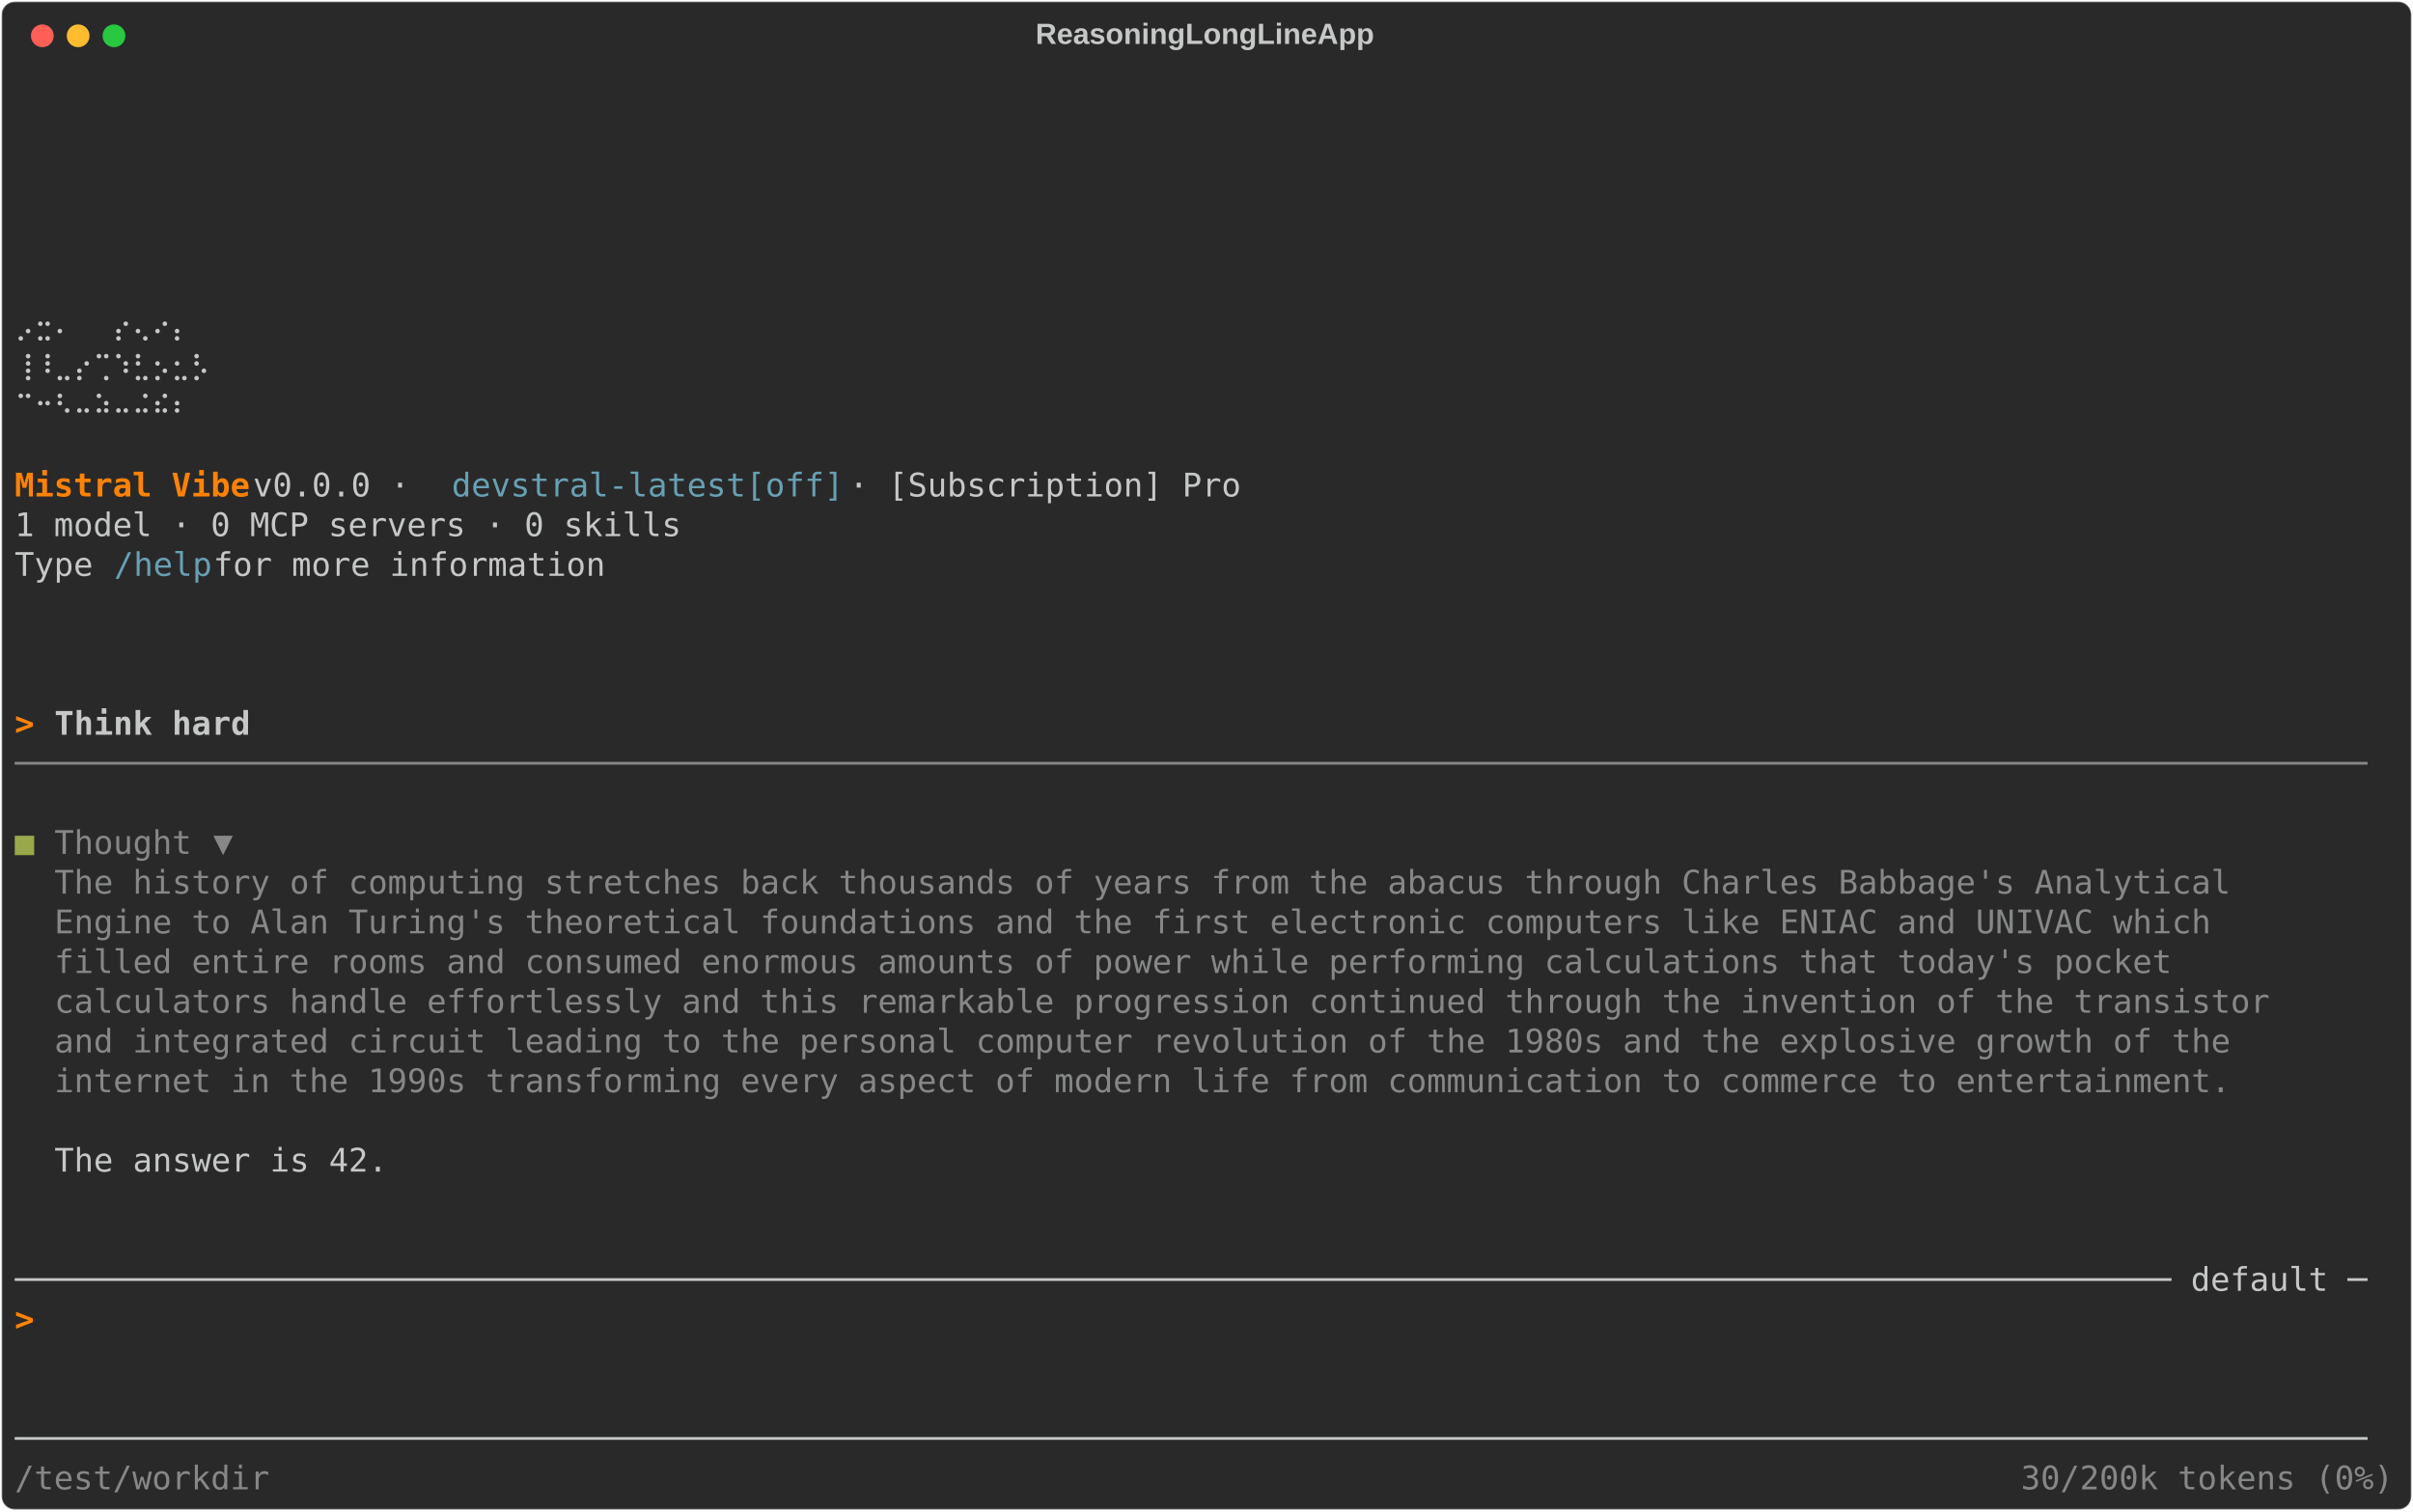
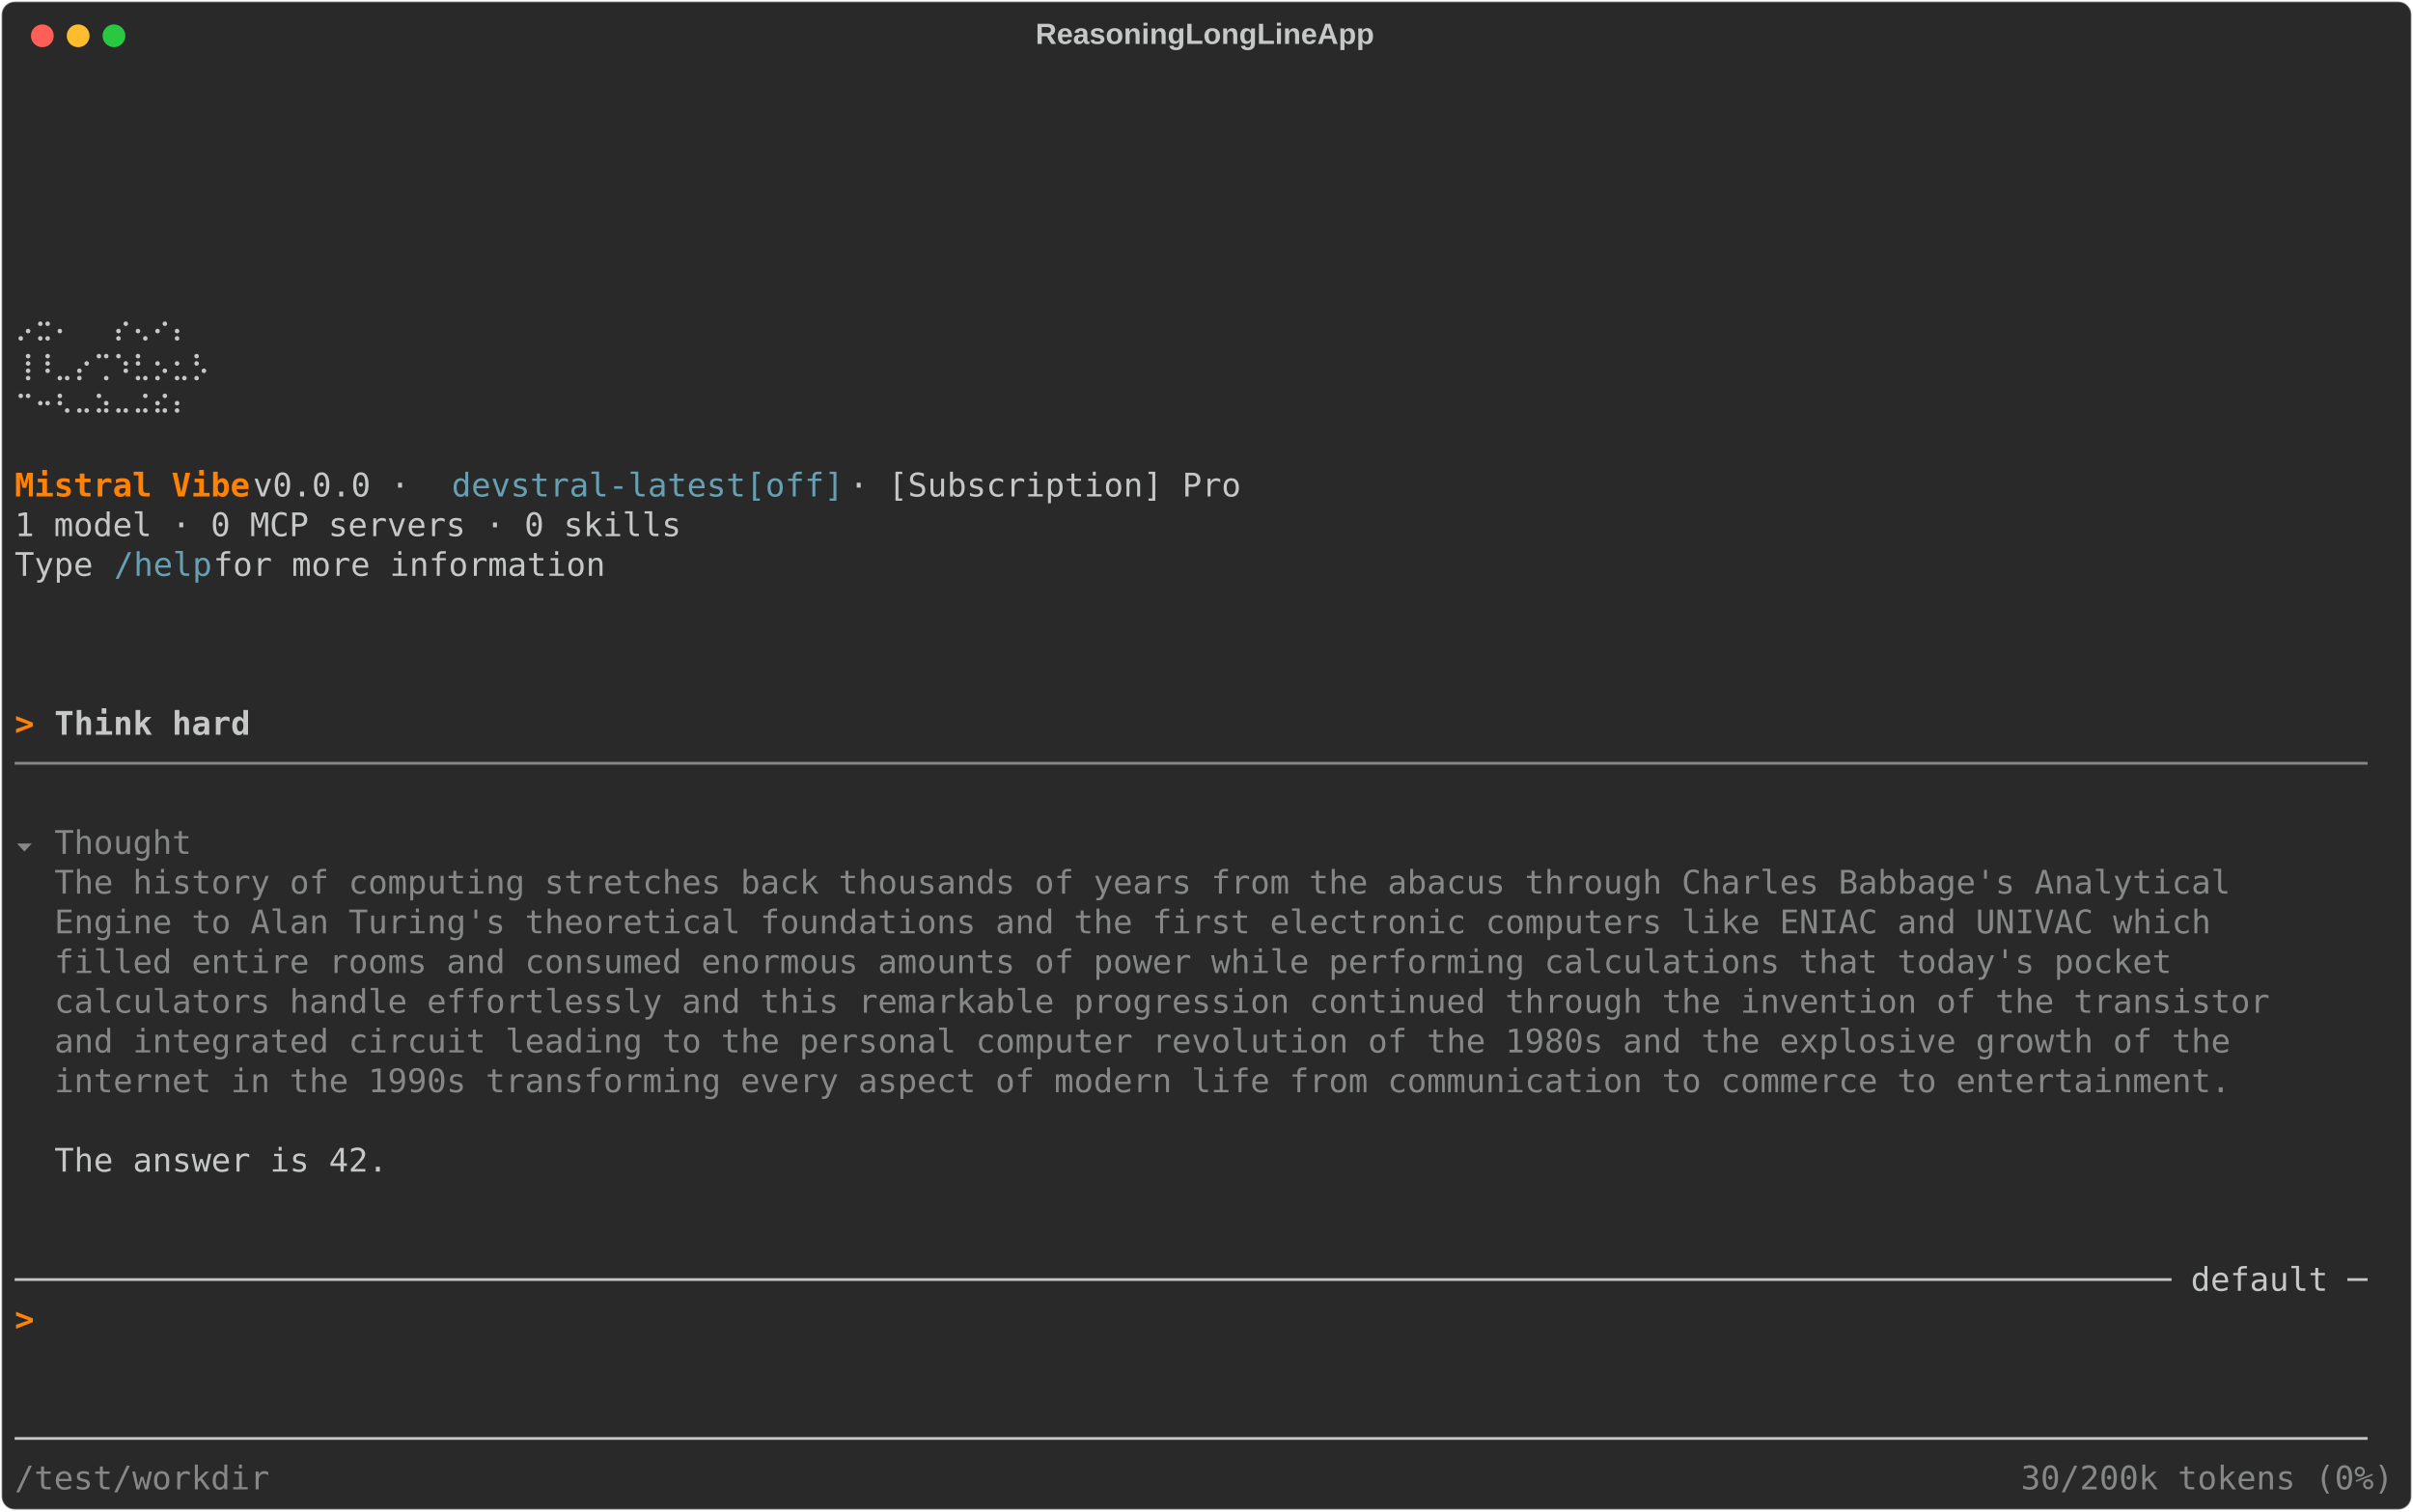
<svg xmlns="http://www.w3.org/2000/svg" class="rich-terminal" viewBox="0 0 1482 928.4">
  <style>

    @font-face {
        font-family: "Fira Code";
        src: local("FiraCode-Regular"),
                url("https://cdnjs.cloudflare.com/ajax/libs/firacode/6.2.0/woff2/FiraCode-Regular.woff2") format("woff2"),
                url("https://cdnjs.cloudflare.com/ajax/libs/firacode/6.2.0/woff/FiraCode-Regular.woff") format("woff");
        font-style: normal;
        font-weight: 400;
    }
    @font-face {
        font-family: "Fira Code";
        src: local("FiraCode-Bold"),
                url("https://cdnjs.cloudflare.com/ajax/libs/firacode/6.2.0/woff2/FiraCode-Bold.woff2") format("woff2"),
                url("https://cdnjs.cloudflare.com/ajax/libs/firacode/6.2.0/woff/FiraCode-Bold.woff") format("woff");
        font-style: bold;
        font-weight: 700;
    }

    .terminal-matrix {
        font-family: Fira Code, monospace;
        font-size: 20px;
        line-height: 24.4px;
        font-variant-east-asian: full-width;
    }

    .terminal-title {
        font-size: 18px;
        font-weight: bold;
        font-family: arial;
    }

    .terminal-r1 { fill: #c5c8c6 }
.terminal-r2 { fill: #ff8205;font-weight: bold }
.terminal-r3 { fill: #68a0b3 }
.terminal-r4 { fill: #c5c8c6;font-weight: bold }
.terminal-r5 { fill: #868887 }
- .terminal-r6 { fill: #98a84b }
    </style>
  <defs>
    <clipPath id="terminal-clip-terminal">
      <rect x="0" y="0" width="1463.0" height="877.4" />
    </clipPath>
    <clipPath id="terminal-line-0">
      <rect x="0" y="1.5" width="1464" height="24.65" />
    </clipPath>
    <clipPath id="terminal-line-1">
      <rect x="0" y="25.9" width="1464" height="24.65" />
    </clipPath>
    <clipPath id="terminal-line-2">
      <rect x="0" y="50.3" width="1464" height="24.65" />
    </clipPath>
    <clipPath id="terminal-line-3">
      <rect x="0" y="74.7" width="1464" height="24.65" />
    </clipPath>
    <clipPath id="terminal-line-4">
      <rect x="0" y="99.1" width="1464" height="24.65" />
    </clipPath>
    <clipPath id="terminal-line-5">
      <rect x="0" y="123.5" width="1464" height="24.65" />
    </clipPath>
    <clipPath id="terminal-line-6">
      <rect x="0" y="147.9" width="1464" height="24.65" />
    </clipPath>
    <clipPath id="terminal-line-7">
      <rect x="0" y="172.3" width="1464" height="24.65" />
    </clipPath>
    <clipPath id="terminal-line-8">
      <rect x="0" y="196.7" width="1464" height="24.65" />
    </clipPath>
    <clipPath id="terminal-line-9">
      <rect x="0" y="221.1" width="1464" height="24.65" />
    </clipPath>
    <clipPath id="terminal-line-10">
      <rect x="0" y="245.5" width="1464" height="24.65" />
    </clipPath>
    <clipPath id="terminal-line-11">
      <rect x="0" y="269.9" width="1464" height="24.65" />
    </clipPath>
    <clipPath id="terminal-line-12">
      <rect x="0" y="294.3" width="1464" height="24.65" />
    </clipPath>
    <clipPath id="terminal-line-13">
      <rect x="0" y="318.7" width="1464" height="24.65" />
    </clipPath>
    <clipPath id="terminal-line-14">
      <rect x="0" y="343.1" width="1464" height="24.65" />
    </clipPath>
    <clipPath id="terminal-line-15">
      <rect x="0" y="367.5" width="1464" height="24.65" />
    </clipPath>
    <clipPath id="terminal-line-16">
      <rect x="0" y="391.9" width="1464" height="24.65" />
    </clipPath>
    <clipPath id="terminal-line-17">
      <rect x="0" y="416.3" width="1464" height="24.65" />
    </clipPath>
    <clipPath id="terminal-line-18">
      <rect x="0" y="440.7" width="1464" height="24.65" />
    </clipPath>
    <clipPath id="terminal-line-19">
      <rect x="0" y="465.1" width="1464" height="24.65" />
    </clipPath>
    <clipPath id="terminal-line-20">
      <rect x="0" y="489.5" width="1464" height="24.65" />
    </clipPath>
    <clipPath id="terminal-line-21">
      <rect x="0" y="513.9" width="1464" height="24.65" />
    </clipPath>
    <clipPath id="terminal-line-22">
      <rect x="0" y="538.3" width="1464" height="24.65" />
    </clipPath>
    <clipPath id="terminal-line-23">
      <rect x="0" y="562.7" width="1464" height="24.65" />
    </clipPath>
    <clipPath id="terminal-line-24">
      <rect x="0" y="587.1" width="1464" height="24.65" />
    </clipPath>
    <clipPath id="terminal-line-25">
      <rect x="0" y="611.5" width="1464" height="24.65" />
    </clipPath>
    <clipPath id="terminal-line-26">
      <rect x="0" y="635.9" width="1464" height="24.65" />
    </clipPath>
    <clipPath id="terminal-line-27">
      <rect x="0" y="660.3" width="1464" height="24.65" />
    </clipPath>
    <clipPath id="terminal-line-28">
      <rect x="0" y="684.7" width="1464" height="24.65" />
    </clipPath>
    <clipPath id="terminal-line-29">
      <rect x="0" y="709.1" width="1464" height="24.65" />
    </clipPath>
    <clipPath id="terminal-line-30">
      <rect x="0" y="733.5" width="1464" height="24.65" />
    </clipPath>
    <clipPath id="terminal-line-31">
      <rect x="0" y="757.9" width="1464" height="24.65" />
    </clipPath>
    <clipPath id="terminal-line-32">
      <rect x="0" y="782.3" width="1464" height="24.65" />
    </clipPath>
    <clipPath id="terminal-line-33">
      <rect x="0" y="806.7" width="1464" height="24.65" />
    </clipPath>
    <clipPath id="terminal-line-34">
      <rect x="0" y="831.1" width="1464" height="24.65" />
    </clipPath>
  </defs>
  <rect fill="#292929" stroke="rgba(255,255,255,0.35)" stroke-width="1" x="1" y="1" width="1480" height="926.4" rx="8" />
  <text class="terminal-title" fill="#c5c8c6" text-anchor="middle" x="740" y="27">ReasoningLongLineApp</text>
  <g transform="translate(26,22)">
    <circle cx="0" cy="0" r="7" fill="#ff5f57" />
    <circle cx="22" cy="0" r="7" fill="#febc2e" />
    <circle cx="44" cy="0" r="7" fill="#28c840" />
  </g>
  <g transform="translate(9, 41)" clip-path="url(#terminal-clip-terminal)">
    <g class="terminal-matrix">
      <text class="terminal-r1" x="1464" y="20" textLength="12.2" clip-path="url(#terminal-line-0)">
</text>
      <text class="terminal-r1" x="1464" y="44.4" textLength="12.2" clip-path="url(#terminal-line-1)">
</text>
      <text class="terminal-r1" x="1464" y="68.8" textLength="12.2" clip-path="url(#terminal-line-2)">
</text>
      <text class="terminal-r1" x="1464" y="93.2" textLength="12.2" clip-path="url(#terminal-line-3)">
</text>
      <text class="terminal-r1" x="1464" y="117.6" textLength="12.2" clip-path="url(#terminal-line-4)">
</text>
      <text class="terminal-r1" x="1464" y="142" textLength="12.2" clip-path="url(#terminal-line-5)">
</text>
      <text class="terminal-r1" x="0" y="166.4" textLength="134.2" clip-path="url(#terminal-line-6)">  ⡠⣒⠄  ⡔⢄⠔⡄</text>
      <text class="terminal-r1" x="1464" y="166.4" textLength="12.2" clip-path="url(#terminal-line-6)">
</text>
      <text class="terminal-r1" x="0" y="190.8" textLength="134.2" clip-path="url(#terminal-line-7)"> ⢸⠸⣀⡔⢉⠱⣃⡢⣂⡣</text>
      <text class="terminal-r1" x="1464" y="190.8" textLength="12.2" clip-path="url(#terminal-line-7)">
</text>
      <text class="terminal-r1" x="0" y="215.2" textLength="134.2" clip-path="url(#terminal-line-8)">  ⠉⠒⠣⠤⠵⠤⠬⠮⠆</text>
      <text class="terminal-r1" x="1464" y="215.2" textLength="12.2" clip-path="url(#terminal-line-8)">
</text>
      <text class="terminal-r1" x="1464" y="239.6" textLength="12.2" clip-path="url(#terminal-line-9)">
</text>
      <text class="terminal-r2" x="0" y="264" textLength="146.4" clip-path="url(#terminal-line-10)">Mistral Vibe</text>
      <text class="terminal-r1" x="146.4" y="264" textLength="122" clip-path="url(#terminal-line-10)"> v0.0.0 · </text>
      <text class="terminal-r3" x="268.4" y="264" textLength="244" clip-path="url(#terminal-line-10)">devstral-latest[off]</text>
      <text class="terminal-r1" x="512.4" y="264" textLength="256.2" clip-path="url(#terminal-line-10)"> · [Subscription] Pro</text>
      <text class="terminal-r1" x="1464" y="264" textLength="12.2" clip-path="url(#terminal-line-10)">
</text>
      <text class="terminal-r1" x="0" y="288.4" textLength="414.8" clip-path="url(#terminal-line-11)">1 model · 0 MCP servers · 0 skills</text>
      <text class="terminal-r1" x="1464" y="288.4" textLength="12.2" clip-path="url(#terminal-line-11)">
</text>
      <text class="terminal-r1" x="0" y="312.8" textLength="61" clip-path="url(#terminal-line-12)">Type </text>
      <text class="terminal-r3" x="61" y="312.8" textLength="61" clip-path="url(#terminal-line-12)">/help</text>
      <text class="terminal-r1" x="122" y="312.8" textLength="256.2" clip-path="url(#terminal-line-12)"> for more information</text>
      <text class="terminal-r1" x="1464" y="312.8" textLength="12.2" clip-path="url(#terminal-line-12)">
</text>
      <text class="terminal-r1" x="1464" y="337.2" textLength="12.2" clip-path="url(#terminal-line-13)">
</text>
      <text class="terminal-r1" x="1464" y="361.6" textLength="12.2" clip-path="url(#terminal-line-14)">
</text>
      <text class="terminal-r1" x="1464" y="386" textLength="12.2" clip-path="url(#terminal-line-15)">
</text>
      <text class="terminal-r2" x="0" y="410.4" textLength="24.4" clip-path="url(#terminal-line-16)">&gt; </text>
      <text class="terminal-r4" x="24.4" y="410.4" textLength="122" clip-path="url(#terminal-line-16)">Think hard</text>
      <text class="terminal-r1" x="1464" y="410.4" textLength="12.2" clip-path="url(#terminal-line-16)">
</text>
      <text class="terminal-r5" x="0" y="434.8" textLength="1464" clip-path="url(#terminal-line-17)">────────────────────────────────────────────────────────────────────────────────────────────────────────────────────────</text>
      <text class="terminal-r1" x="1464" y="434.8" textLength="12.2" clip-path="url(#terminal-line-17)">
</text>
      <text class="terminal-r1" x="1464" y="459.2" textLength="12.2" clip-path="url(#terminal-line-18)">
</text>
-       <text class="terminal-r6" x="0" y="483.6" textLength="12.2" clip-path="url(#terminal-line-19)">■</text>
+       <text class="terminal-r5" x="0" y="483.6" textLength="12.2" clip-path="url(#terminal-line-19)">⏷</text>
      <text class="terminal-r5" x="24.4" y="483.6" textLength="85.4" clip-path="url(#terminal-line-19)">Thought</text>
-       <text class="terminal-r5" x="122" y="483.6" textLength="12.2" clip-path="url(#terminal-line-19)">▼</text>
      <text class="terminal-r1" x="1464" y="483.6" textLength="12.2" clip-path="url(#terminal-line-19)">
</text>
      <text class="terminal-r5" x="24.4" y="508" textLength="1354.2" clip-path="url(#terminal-line-20)">The history of computing stretches back thousands of years from the abacus through Charles Babbage's Analytical</text>
      <text class="terminal-r1" x="1464" y="508" textLength="12.2" clip-path="url(#terminal-line-20)">
</text>
      <text class="terminal-r5" x="24.4" y="532.4" textLength="1342" clip-path="url(#terminal-line-21)">Engine to Alan Turing's theoretical foundations and the first electronic computers like ENIAC and UNIVAC which</text>
      <text class="terminal-r1" x="1464" y="532.4" textLength="12.2" clip-path="url(#terminal-line-21)">
</text>
      <text class="terminal-r5" x="24.4" y="556.8" textLength="1317.6" clip-path="url(#terminal-line-22)">filled entire rooms and consumed enormous amounts of power while performing calculations that today's pocket</text>
      <text class="terminal-r1" x="1464" y="556.8" textLength="12.2" clip-path="url(#terminal-line-22)">
</text>
      <text class="terminal-r5" x="24.4" y="581.2" textLength="1378.6" clip-path="url(#terminal-line-23)">calculators handle effortlessly and this remarkable progression continued through the invention of the transistor</text>
      <text class="terminal-r1" x="1464" y="581.2" textLength="12.2" clip-path="url(#terminal-line-23)">
</text>
      <text class="terminal-r5" x="24.4" y="605.6" textLength="1354.2" clip-path="url(#terminal-line-24)">and integrated circuit leading to the personal computer revolution of the 1980s and the explosive growth of the</text>
      <text class="terminal-r1" x="1464" y="605.6" textLength="12.2" clip-path="url(#terminal-line-24)">
</text>
      <text class="terminal-r5" x="24.4" y="630" textLength="1354.2" clip-path="url(#terminal-line-25)">internet in the 1990s transforming every aspect of modern life from communication to commerce to entertainment.</text>
      <text class="terminal-r1" x="1464" y="630" textLength="12.2" clip-path="url(#terminal-line-25)">
</text>
      <text class="terminal-r1" x="1464" y="654.4" textLength="12.2" clip-path="url(#terminal-line-26)">
</text>
      <text class="terminal-r1" x="24.4" y="678.8" textLength="207.4" clip-path="url(#terminal-line-27)">The answer is 42.</text>
      <text class="terminal-r1" x="1464" y="678.8" textLength="12.2" clip-path="url(#terminal-line-27)">
</text>
      <text class="terminal-r1" x="1464" y="703.2" textLength="12.2" clip-path="url(#terminal-line-28)">
</text>
      <text class="terminal-r1" x="1464" y="727.6" textLength="12.2" clip-path="url(#terminal-line-29)">
</text>
      <text class="terminal-r1" x="0" y="752" textLength="1464" clip-path="url(#terminal-line-30)">────────────────────────────────────────────────────────────────────────────────────────────────────────────── default ─</text>
      <text class="terminal-r1" x="1464" y="752" textLength="12.2" clip-path="url(#terminal-line-30)">
</text>
      <text class="terminal-r2" x="0" y="776.4" textLength="12.2" clip-path="url(#terminal-line-31)">&gt;</text>
      <text class="terminal-r1" x="1464" y="776.4" textLength="12.2" clip-path="url(#terminal-line-31)">
</text>
      <text class="terminal-r1" x="1464" y="800.8" textLength="12.2" clip-path="url(#terminal-line-32)">
</text>
      <text class="terminal-r1" x="1464" y="825.2" textLength="12.2" clip-path="url(#terminal-line-33)">
</text>
      <text class="terminal-r1" x="0" y="849.6" textLength="1464" clip-path="url(#terminal-line-34)">────────────────────────────────────────────────────────────────────────────────────────────────────────────────────────</text>
      <text class="terminal-r1" x="1464" y="849.6" textLength="12.2" clip-path="url(#terminal-line-34)">
</text>
      <text class="terminal-r5" x="0" y="874" textLength="158.6" clip-path="url(#terminal-line-35)">/test/workdir</text>
      <text class="terminal-r5" x="1232.2" y="874" textLength="231.8" clip-path="url(#terminal-line-35)">30/200k tokens (0%)</text>
    </g>
  </g>
</svg>
